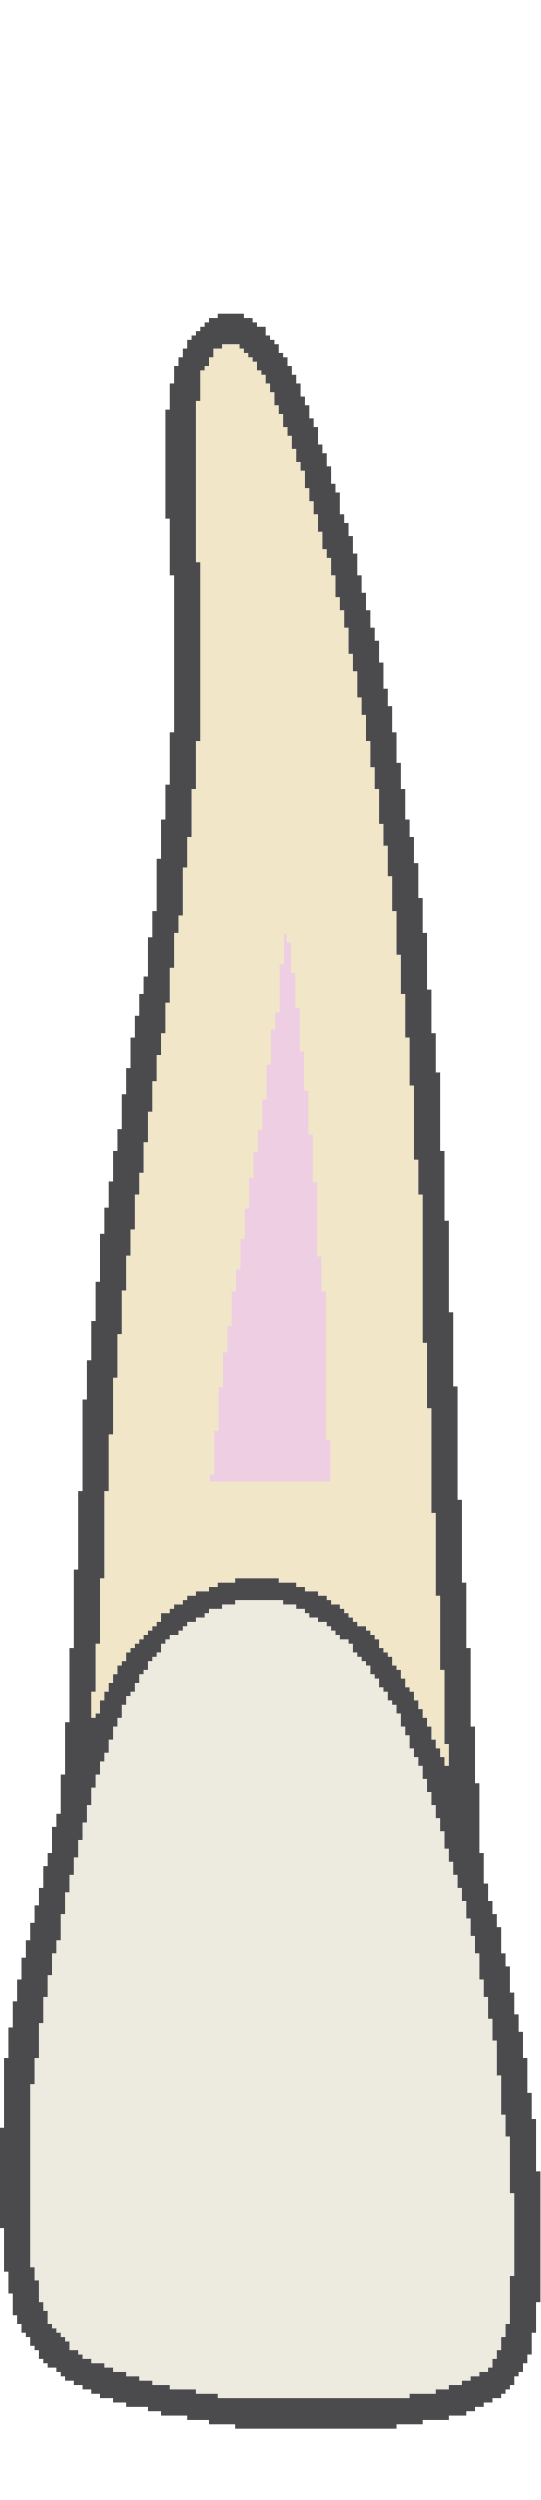
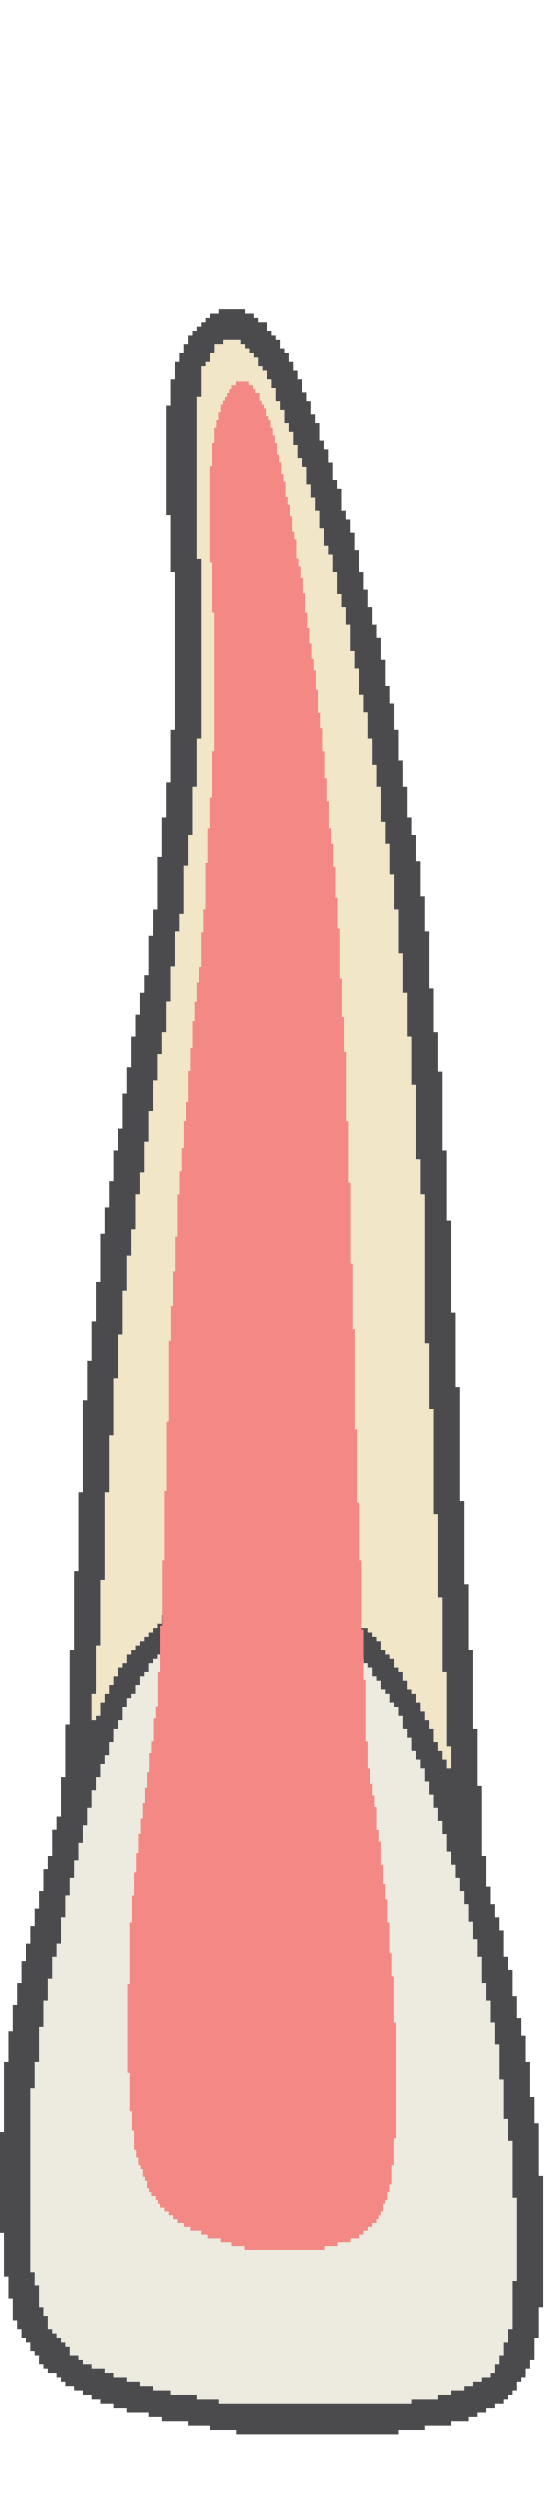
- <svg xmlns="http://www.w3.org/2000/svg" xml:space="preserve" width="446px" height="2062px" version="1.1" style="shape-rendering:geometricPrecision; text-rendering:geometricPrecision; image-rendering:optimizeQuality; fill-rule:evenodd; clip-rule:evenodd" viewBox="0 0 446 2060.93">
+ <svg xmlns="http://www.w3.org/2000/svg" xml:space="preserve" width="446px" height="2052px" version="1.1" style="shape-rendering:geometricPrecision; text-rendering:geometricPrecision; image-rendering:optimizeQuality; fill-rule:evenodd; clip-rule:evenodd" viewBox="0 0 446 2050.14">
  <defs>
    <style type="text/css">
   
-     .fil3 {fill:#4B4B4D}
-     .fil2 {fill:#EECEE2}
+     .fil2 {fill:#4B4B4D}
+     .fil3 {fill:#F48884}
    .fil0 {fill:#EDEAE0}
    .fil1 {fill:#F2E6C9}
   
  </style>
  </defs>
  <g id="root-canal">
-     <polygon id="crown" class="fil0" points="193.96,1322.83 183.17,1322.83 183.17,1326.43 172.38,1326.43 172.38,1330.03 168.79,1330.03 168.79,1333.62 161.59,1333.62 161.59,1337.22 154.4,1337.22 154.4,1340.82 150.8,1340.82 150.8,1344.41 147.21,1344.41 147.21,1348.01 140.01,1348.01 140.01,1351.61 136.42,1351.61 136.42,1355.2 132.82,1355.2 132.82,1362.4 129.22,1362.4 129.22,1366 125.63,1366 125.63,1369.59 122.03,1369.59 122.03,1376.79 118.43,1376.79 118.43,1380.38 114.84,1380.38 114.84,1387.58 111.24,1387.58 111.24,1394.77 107.64,1394.77 107.64,1398.37 104.05,1398.37 104.05,1405.56 100.45,1405.56 100.45,1416.35 96.85,1416.35 96.85,1423.54 93.26,1423.54 93.26,1434.33 89.66,1434.33 89.66,1445.12 86.06,1445.12 86.06,1452.32 82.47,1452.32 82.47,1463.11 78.87,1463.11 78.87,1473.9 75.27,1473.9 75.27,1488.29 71.68,1488.29 71.68,1502.67 68.08,1502.67 68.08,1517.06 64.48,1517.06 64.48,1531.45 60.89,1531.45 60.89,1545.83 57.29,1545.83 57.29,1560.22 53.69,1560.22 53.69,1578.21 50.1,1578.21 50.1,1599.79 46.5,1599.79 46.5,1610.58 42.9,1610.58 42.9,1628.56 39.31,1628.56 39.31,1646.54 35.71,1646.54 35.71,1668.12 32.11,1668.12 32.11,1696.9 28.52,1696.9 28.52,1718.48 24.92,1718.48 24.92,1869.54 28.52,1869.54 28.52,1880.33 32.11,1880.33 32.11,1898.31 35.71,1898.31 35.71,1905.51 39.31,1905.51 39.31,1916.3 42.9,1916.3 42.9,1919.89 46.5,1919.89 46.5,1923.49 50.1,1923.49 50.1,1927.09 53.69,1927.09 53.69,1930.68 57.29,1930.68 57.29,1937.88 64.48,1937.88 64.48,1941.48 68.08,1941.48 68.08,1945.07 75.27,1945.07 75.27,1948.67 86.06,1948.67 86.06,1952.27 93.26,1952.27 93.26,1955.86 104.05,1955.86 104.05,1959.46 114.84,1959.46 114.84,1963.06 125.63,1963.06 125.63,1966.65 140.01,1966.65 140.01,1970.25 161.59,1970.25 161.59,1973.85 179.58,1973.85 179.58,1977.44 337.84,1977.44 337.84,1973.85 359.42,1973.85 359.42,1970.25 370.21,1970.25 370.21,1966.65 381,1966.65 381,1963.06 388.19,1963.06 388.19,1959.46 395.39,1959.46 395.39,1955.86 402.58,1955.86 402.58,1952.27 406.18,1952.27 406.18,1945.07 409.77,1945.07 409.77,1937.88 413.37,1937.88 413.37,1927.09 416.97,1927.09 416.97,1916.3 420.56,1916.3 420.56,1876.73 424.16,1876.73 424.16,1808.39 420.56,1808.39 420.56,1761.64 416.97,1761.64 416.97,1743.65 413.37,1743.65 413.37,1711.28 409.77,1711.28 409.77,1682.51 406.18,1682.51 406.18,1664.53 402.58,1664.53 402.58,1646.54 398.98,1646.54 398.98,1632.16 395.39,1632.16 395.39,1610.58 391.79,1610.58 391.79,1596.19 388.19,1596.19 388.19,1581.8 384.6,1581.8 384.6,1567.41 381,1567.41 381,1556.62 377.4,1556.62 377.4,1545.83 373.81,1545.83 373.81,1535.04 370.21,1535.04 370.21,1524.25 366.61,1524.25 366.61,1509.87 363.02,1509.87 363.02,1499.08 359.42,1499.08 359.42,1488.29 355.82,1488.29 355.82,1477.5 352.22,1477.5 352.22,1466.7 348.63,1466.7 348.63,1455.91 345.03,1455.91 345.03,1448.72 341.43,1448.72 341.43,1441.53 337.84,1441.53 337.84,1430.74 334.24,1430.74 334.24,1423.54 330.64,1423.54 330.64,1412.75 327.05,1412.75 327.05,1405.56 323.45,1405.56 323.45,1401.96 319.85,1401.96 319.85,1394.77 316.26,1394.77 316.26,1391.17 312.66,1391.17 312.66,1383.98 309.06,1383.98 309.06,1380.38 305.47,1380.38 305.47,1373.19 301.87,1373.19 301.87,1369.59 298.27,1369.59 298.27,1366 294.68,1366 294.68,1362.4 291.08,1362.4 291.08,1355.2 287.48,1355.2 287.48,1351.61 280.29,1351.61 280.29,1348.01 276.69,1348.01 276.69,1344.41 273.09,1344.41 273.09,1340.82 269.5,1340.82 269.5,1337.22 262.3,1337.22 262.3,1333.62 255.11,1333.62 255.11,1330.03 251.51,1330.03 251.51,1326.43 244.32,1326.43 244.32,1322.83 233.53,1322.83 233.53,1319.24 193.96,1319.24 " />
-     <polygon id="root" class="fil1" points="183.17,286.97 175.98,286.97 175.98,294.17 172.38,294.17 172.38,301.36 168.79,301.36 168.79,304.96 165.19,304.96 165.19,330.14 161.59,330.14 161.59,463.21 165.19,463.21 165.19,610.68 161.59,610.68 161.59,650.25 158,650.25 158,689.81 154.4,689.81 154.4,714.99 150.8,714.99 150.8,754.55 147.21,754.55 147.21,768.94 143.61,768.94 143.61,797.71 140.01,797.71 140.01,826.49 136.42,826.49 136.42,851.66 132.82,851.66 132.82,869.65 129.22,869.65 129.22,891.23 125.63,891.23 125.63,916.4 122.03,916.4 122.03,941.58 118.43,941.58 118.43,966.76 114.84,966.76 114.84,984.74 111.24,984.74 111.24,1013.52 107.64,1013.52 107.64,1035.1 104.05,1035.1 104.05,1063.87 100.45,1063.87 100.45,1099.84 96.85,1099.84 96.85,1135.81 93.26,1135.81 93.26,1182.56 89.66,1182.56 89.66,1229.32 86.06,1229.32 86.06,1301.25 82.47,1301.25 82.47,1355.2 78.87,1355.2 78.87,1394.77 75.27,1394.77 75.27,1416.35 78.87,1416.35 78.87,1412.75 82.47,1412.75 82.47,1401.96 86.06,1401.96 86.06,1394.77 89.66,1394.77 89.66,1387.58 93.26,1387.58 93.26,1380.38 96.85,1380.38 96.85,1373.19 100.45,1373.19 100.45,1369.59 104.05,1369.59 104.05,1362.4 107.64,1362.4 107.64,1358.8 111.24,1358.8 111.24,1355.2 114.84,1355.2 114.84,1351.61 118.43,1351.61 118.43,1348.01 122.03,1348.01 122.03,1344.41 125.63,1344.41 125.63,1340.82 129.22,1340.82 129.22,1337.22 132.82,1337.22 132.82,1330.03 140.01,1330.03 140.01,1326.43 143.61,1326.43 143.61,1322.83 150.8,1322.83 150.8,1319.24 154.4,1319.24 154.4,1315.64 161.59,1315.64 161.59,1312.04 172.38,1312.04 172.38,1308.45 179.58,1308.45 179.58,1304.85 193.96,1304.85 193.96,1301.25 229.93,1301.25 229.93,1304.85 244.32,1304.85 244.32,1308.45 251.51,1308.45 251.51,1312.04 262.3,1312.04 262.3,1315.64 269.5,1315.64 269.5,1319.24 273.09,1319.24 273.09,1322.83 280.29,1322.83 280.29,1326.43 283.89,1326.43 283.89,1330.03 287.48,1330.03 287.48,1333.62 291.08,1333.62 291.08,1337.22 294.68,1337.22 294.68,1340.82 301.87,1340.82 301.87,1344.41 305.47,1344.41 305.47,1348.01 309.06,1348.01 309.06,1351.61 312.66,1351.61 312.66,1358.8 316.26,1358.8 316.26,1362.4 319.85,1362.4 319.85,1366 323.45,1366 323.45,1373.19 327.05,1373.19 327.05,1376.79 330.64,1376.79 330.64,1383.98 334.24,1383.98 334.24,1391.17 337.84,1391.17 337.84,1394.77 341.43,1394.77 341.43,1401.96 345.03,1401.96 345.03,1409.16 348.63,1409.16 348.63,1416.35 352.22,1416.35 352.22,1423.54 355.82,1423.54 355.82,1434.33 359.42,1434.33 359.42,1441.53 363.02,1441.53 363.02,1448.72 366.61,1448.72 366.61,1455.91 370.21,1455.91 370.21,1437.93 366.61,1437.93 366.61,1376.79 363.02,1376.79 363.02,1315.64 359.42,1315.64 359.42,1247.3 355.82,1247.3 355.82,1160.98 352.22,1160.98 352.22,1107.03 348.63,1107.03 348.63,984.74 345.03,984.74 345.03,955.97 341.43,955.97 341.43,894.82 337.84,894.82 337.84,855.26 334.24,855.26 334.24,819.29 330.64,819.29 330.64,786.92 327.05,786.92 327.05,750.95 323.45,750.95 323.45,722.18 319.85,722.18 319.85,697 316.26,697 316.26,679.02 312.66,679.02 312.66,650.25 309.06,650.25 309.06,632.26 305.47,632.26 305.47,610.68 301.87,610.68 301.87,589.1 298.27,589.1 298.27,574.71 294.68,574.71 294.68,553.13 291.08,553.13 291.08,538.74 287.48,538.74 287.48,517.16 283.89,517.16 283.89,502.78 280.29,502.78 280.29,491.99 276.69,491.99 276.69,474 273.09,474 273.09,459.62 269.5,459.62 269.5,452.42 265.9,452.42 265.9,438.04 262.3,438.04 262.3,423.65 258.71,423.65 258.71,412.86 255.11,412.86 255.11,402.07 251.51,402.07 251.51,387.68 247.92,387.68 247.92,380.49 244.32,380.49 244.32,369.7 240.72,369.7 240.72,358.91 237.13,358.91 237.13,351.72 233.53,351.72 233.53,340.93 229.93,340.93 229.93,333.73 226.34,333.73 226.34,322.94 222.74,322.94 222.74,315.75 219.14,315.75 219.14,308.56 215.55,308.56 215.55,304.96 211.95,304.96 211.95,297.77 208.35,297.77 208.35,294.17 204.76,294.17 204.76,290.57 201.16,290.57 201.16,286.97 197.56,286.97 197.56,283.38 183.17,283.38 " />
-     <g id="_1715220061792">
-       <polygon class="fil2" points="236.39,769.67 234.27,769.67 234.27,794.85 230.67,794.85 230.67,834.41 227.08,834.41 227.08,848.8 223.48,848.8 223.48,877.58 219.88,877.58 219.88,906.35 216.29,906.35 216.29,931.53 212.69,931.53 212.69,949.51 209.09,949.51 209.09,971.09 205.5,971.09 205.5,996.27 201.9,996.27 201.9,1021.45 198.3,1021.45 198.3,1046.62 194.7,1046.62 194.7,1064.61 191.11,1064.61 191.11,1093.38 187.51,1093.38 187.51,1114.96 183.91,1114.96 183.91,1143.73 180.32,1143.73 180.32,1179.7 176.72,1179.7 176.72,1215.67 173.12,1215.67 173.12,1221.39 272.36,1221.39 272.36,1186.89 268.76,1186.89 268.76,1064.61 265.16,1064.61 265.16,1035.83 261.57,1035.83 261.57,974.69 257.97,974.69 257.97,935.12 254.37,935.12 254.37,899.16 250.78,899.16 250.78,866.79 247.18,866.79 247.18,830.82 243.58,830.82 243.58,802.04 239.99,802.04 239.99,776.87 236.39,776.87 " />
-     </g>
-     <path id="outline" class="fil3" d="M24.92 1718.48l3.6 0 0 -21.58 3.59 0 0 -28.78 3.6 0 0 -21.58 3.6 0 0 -17.98 3.59 0 0 -17.98 3.6 0 0 -10.79 3.6 0 0 -21.58 3.59 0 0 -17.99 3.6 0 0 -14.39 3.6 0 0 -14.38 3.59 0 0 -14.39 3.6 0 0 -14.39 3.6 0 0 -14.38 3.59 0 0 -14.39 3.6 0 0 -10.79 3.6 0 0 -10.79 3.59 0 0 -7.2 3.6 0 0 -10.79 3.6 0 0 -10.79 3.59 0 0 -7.19 3.6 0 0 -10.79 3.6 0 0 -7.19 3.59 0 0 -3.6 3.6 0 0 -7.19 3.6 0 0 -7.2 3.59 0 0 -3.59 3.6 0 0 -7.2 3.6 0 0 -3.59 3.59 0 0 -3.6 3.6 0 0 -7.2 3.6 0 0 -3.59 3.59 0 0 -3.6 7.2 0 0 -3.6 3.59 0 0 -3.59 3.6 0 0 -3.6 7.19 0 0 -3.6 7.2 0 0 -3.59 3.59 0 0 -3.6 10.79 0 0 -3.6 10.79 0 0 -3.59 39.57 0 0 3.59 10.79 0 0 3.6 7.19 0 0 3.6 3.6 0 0 3.59 7.19 0 0 3.6 7.2 0 0 3.6 3.59 0 0 3.59 3.6 0 0 3.6 3.6 0 0 3.6 7.19 0 0 3.59 3.6 0 0 7.2 3.6 0 0 3.6 3.59 0 0 3.59 3.6 0 0 3.6 3.6 0 0 7.19 3.59 0 0 3.6 3.6 0 0 7.19 3.6 0 0 3.6 3.59 0 0 7.19 3.6 0 0 3.6 3.6 0 0 7.19 3.59 0 0 10.79 3.6 0 0 7.2 3.6 0 0 10.79 3.59 0 0 7.19 3.6 0 0 7.19 3.6 0 0 10.79 3.59 0 0 10.8 3.6 0 0 10.79 3.6 0 0 10.79 3.6 0 0 10.79 3.59 0 0 14.38 3.6 0 0 10.79 3.6 0 0 10.79 3.59 0 0 10.79 3.6 0 0 10.79 3.6 0 0 14.39 3.59 0 0 14.39 3.6 0 0 14.39 3.6 0 0 21.58 3.59 0 0 14.38 3.6 0 0 17.99 3.6 0 0 17.98 3.59 0 0 28.77 3.6 0 0 32.37 3.6 0 0 17.99 3.59 0 0 46.75 3.6 0 0 68.34 -3.6 0 0 39.57 -3.59 0 0 10.79 -3.6 0 0 10.79 -3.6 0 0 7.19 -3.59 0 0 7.2 -3.6 0 0 3.59 -7.19 0 0 3.6 -7.2 0 0 3.6 -7.19 0 0 3.59 -10.79 0 0 3.6 -10.79 0 0 3.6 -21.58 0 0 3.59 -158.26 0 0 -3.59 -17.99 0 0 -3.6 -21.58 0 0 -3.6 -14.38 0 0 -3.59 -10.79 0 0 -3.6 -10.79 0 0 -3.6 -10.79 0 0 -3.59 -7.2 0 0 -3.6 -10.79 0 0 -3.6 -7.19 0 0 -3.59 -3.6 0 0 -3.6 -7.19 0 0 -7.2 -3.6 0 0 -3.59 -3.59 0 0 -3.6 -3.6 0 0 -3.6 -3.6 0 0 -3.59 -3.59 0 0 -10.79 -3.6 0 0 -7.2 -3.6 0 0 -17.98 -3.59 0 0 -10.79 -3.6 0 0 -151.06zm136.67 -1388.34l3.6 0 0 -25.18 3.6 0 0 -3.6 3.59 0 0 -7.19 3.6 0 0 -7.2 7.19 0 0 -3.59 14.39 0 0 3.59 3.6 0 0 3.6 3.6 0 0 3.6 3.59 0 0 3.6 3.6 0 0 7.19 3.6 0 0 3.6 3.59 0 0 7.19 3.6 0 0 7.19 3.6 0 0 10.79 3.59 0 0 7.2 3.6 0 0 10.79 3.6 0 0 7.19 3.59 0 0 10.79 3.6 0 0 10.79 3.6 0 0 7.19 3.59 0 0 14.39 3.6 0 0 10.79 3.6 0 0 10.79 3.59 0 0 14.39 3.6 0 0 14.38 3.6 0 0 7.2 3.59 0 0 14.38 3.6 0 0 17.99 3.6 0 0 10.79 3.6 0 0 14.38 3.59 0 0 21.58 3.6 0 0 14.39 3.6 0 0 21.58 3.59 0 0 14.39 3.6 0 0 21.58 3.6 0 0 21.58 3.59 0 0 17.99 3.6 0 0 28.77 3.6 0 0 17.98 3.59 0 0 25.18 3.6 0 0 28.77 3.6 0 0 35.97 3.59 0 0 32.37 3.6 0 0 35.97 3.6 0 0 39.56 3.59 0 0 61.15 3.6 0 0 28.77 3.6 0 0 122.29 3.59 0 0 53.95 3.6 0 0 86.32 3.6 0 0 68.34 3.6 0 0 61.15 3.59 0 0 61.14 3.6 0 0 17.98 -3.6 0 0 -7.19 -3.59 0 0 -7.19 -3.6 0 0 -7.2 -3.6 0 0 -10.79 -3.6 0 0 -7.19 -3.59 0 0 -7.19 -3.6 0 0 -7.2 -3.6 0 0 -7.19 -3.59 0 0 -3.6 -3.6 0 0 -7.19 -3.6 0 0 -7.19 -3.59 0 0 -3.6 -3.6 0 0 -7.19 -3.6 0 0 -3.6 -3.59 0 0 -3.6 -3.6 0 0 -7.19 -3.6 0 0 -3.6 -3.59 0 0 -3.6 -3.6 0 0 -3.59 -7.19 0 0 -3.6 -3.6 0 0 -3.6 -3.6 0 0 -3.59 -3.59 0 0 -3.6 -3.6 0 0 -3.6 -7.2 0 0 -3.59 -3.59 0 0 -3.6 -7.2 0 0 -3.6 -10.79 0 0 -3.59 -7.19 0 0 -3.6 -14.39 0 0 -3.6 -35.97 0 0 3.6 -14.38 0 0 3.6 -7.2 0 0 3.59 -10.79 0 0 3.6 -7.19 0 0 3.6 -3.6 0 0 3.59 -7.19 0 0 3.6 -3.6 0 0 3.6 -7.19 0 0 7.19 -3.6 0 0 3.6 -3.59 0 0 3.59 -3.6 0 0 3.6 -3.6 0 0 3.6 -3.59 0 0 3.59 -3.6 0 0 3.6 -3.6 0 0 3.6 -3.59 0 0 7.19 -3.6 0 0 3.6 -3.6 0 0 7.19 -3.59 0 0 7.2 -3.6 0 0 7.19 -3.6 0 0 7.19 -3.59 0 0 10.79 -3.6 0 0 3.6 -3.6 0 0 -21.58 3.6 0 0 -39.57 3.6 0 0 -53.95 3.59 0 0 -71.93 3.6 0 0 -46.76 3.6 0 0 -46.75 3.59 0 0 -35.97 3.6 0 0 -35.97 3.6 0 0 -28.77 3.59 0 0 -21.58 3.6 0 0 -28.78 3.6 0 0 -17.98 3.59 0 0 -25.18 3.6 0 0 -25.18 3.6 0 0 -25.17 3.59 0 0 -21.58 3.6 0 0 -17.99 3.6 0 0 -25.17 3.59 0 0 -28.78 3.6 0 0 -28.77 3.6 0 0 -14.39 3.59 0 0 -39.56 3.6 0 0 -25.18 3.6 0 0 -39.56 3.59 0 0 -39.57 3.6 0 0 -147.47 -3.6 0 0 -133.07zm17.99 -68.34l-7.2 0 0 3.59 -3.59 0 0 3.6 -3.6 0 0 3.6 -3.6 0 0 3.59 -3.59 0 0 3.6 -3.6 0 0 7.19 -3.6 0 0 7.2 -3.59 0 0 7.19 -3.6 0 0 14.39 -3.6 0 0 21.58 -3.59 0 0 89.92 3.59 0 0 46.75 3.6 0 0 129.49 -3.6 0 0 43.16 -3.59 0 0 28.77 -3.6 0 0 32.37 -3.6 0 0 43.16 -3.59 0 0 21.59 -3.6 0 0 32.37 -3.6 0 0 14.38 -3.59 0 0 17.99 -3.6 0 0 17.98 -3.6 0 0 25.18 -3.59 0 0 21.58 -3.6 0 0 28.77 -3.6 0 0 17.98 -3.59 0 0 25.18 -3.6 0 0 21.58 -3.6 0 0 21.58 -3.59 0 0 39.57 -3.6 0 0 32.37 -3.6 0 0 32.37 -3.59 0 0 32.37 -3.6 0 0 75.53 -3.6 0 0 64.74 -3.59 0 0 64.74 -3.6 0 0 61.15 -3.6 0 0 43.16 -3.59 0 0 32.37 -3.6 0 0 10.79 -3.6 0 0 21.58 -3.59 0 0 10.79 -3.6 0 0 17.98 -3.6 0 0 14.39 -3.59 0 0 14.39 -3.6 0 0 14.39 -3.6 0 0 14.38 -3.59 0 0 17.99 -3.6 0 0 17.98 -3.6 0 0 21.58 -3.59 0 0 25.18 -3.6 0 0 57.54 -3.6 0 0 82.73 3.6 0 0 35.97 3.6 0 0 17.98 3.59 0 0 17.98 3.6 0 0 7.2 3.6 0 0 7.19 3.59 0 0 3.6 3.6 0 0 7.19 3.6 0 0 3.6 3.59 0 0 7.19 3.6 0 0 3.6 3.6 0 0 3.6 7.19 0 0 3.59 3.6 0 0 3.6 3.59 0 0 3.6 7.2 0 0 3.59 7.19 0 0 3.6 7.19 0 0 3.6 7.2 0 0 3.59 10.79 0 0 3.6 10.79 0 0 3.6 17.98 0 0 3.59 10.79 0 0 3.6 21.58 0 0 3.6 17.98 0 0 3.59 21.58 0 0 3.6 133.09 0 0 -3.6 21.58 0 0 -3.59 21.58 0 0 -3.6 14.39 0 0 -3.6 7.19 0 0 -3.59 7.19 0 0 -3.6 7.2 0 0 -3.6 7.19 0 0 -3.59 3.6 0 0 -3.6 3.59 0 0 -3.6 3.6 0 0 -7.19 3.6 0 0 -3.6 3.59 0 0 -7.19 3.6 0 0 -7.19 3.6 0 0 -17.99 3.59 0 0 -25.18 3.6 0 0 -107.9 -3.6 0 0 -43.16 -3.59 0 0 -21.58 -3.6 0 0 -28.77 -3.6 0 0 -21.58 -3.59 0 0 -14.39 -3.6 0 0 -17.98 -3.6 0 0 -21.58 -3.59 0 0 -10.79 -3.6 0 0 -21.58 -3.6 0 0 -10.79 -3.59 0 0 -10.8 -3.6 0 0 -14.38 -3.6 0 0 -25.18 -3.59 0 0 -57.55 -3.6 0 0 -46.76 -3.6 0 0 -64.74 -3.59 0 0 -53.95 -3.6 0 0 -68.34 -3.6 0 0 -93.51 -3.59 0 0 -61.15 -3.6 0 0 -75.53 -3.6 0 0 -57.55 -3.59 0 0 -64.74 -3.6 0 0 -32.37 -3.6 0 0 -35.96 -3.6 0 0 -46.76 -3.59 0 0 -28.78 -3.6 0 0 -28.77 -3.6 0 0 -21.58 -3.59 0 0 -14.39 -3.6 0 0 -25.17 -3.6 0 0 -21.59 -3.59 0 0 -25.17 -3.6 0 0 -21.58 -3.6 0 0 -14.39 -3.59 0 0 -21.58 -3.6 0 0 -17.99 -3.6 0 0 -10.79 -3.59 0 0 -14.38 -3.6 0 0 -14.39 -3.6 0 0 -14.39 -3.59 0 0 -17.98 -3.6 0 0 -14.39 -3.6 0 0 -10.79 -3.59 0 0 -7.19 -3.6 0 0 -17.98 -3.6 0 0 -7.2 -3.6 0 0 -14.38 -3.59 0 0 -10.79 -3.6 0 0 -7.2 -3.6 0 0 -14.38 -3.59 0 0 -7.2 -3.6 0 0 -10.79 -3.6 0 0 -7.19 -3.59 0 0 -10.79 -3.6 0 0 -7.19 -3.6 0 0 -7.2 -3.59 0 0 -7.19 -3.6 0 0 -3.6 -3.6 0 0 -7.19 -3.59 0 0 -3.6 -3.6 0 0 -3.6 -3.6 0 0 -7.19 -7.19 0 0 -3.6 -3.6 0 0 -3.59 -7.19 0 0 -3.6 -21.58 0 0 3.6z" />
+     <polygon id="crown" class="fil0" points="193.96,1317.44 183.17,1317.44 183.17,1321.04 172.38,1321.04 172.38,1324.64 168.79,1324.64 168.79,1328.23 161.59,1328.23 161.59,1331.83 154.4,1331.83 154.4,1335.43 150.8,1335.43 150.8,1339.02 147.21,1339.02 147.21,1342.62 140.01,1342.62 140.01,1346.22 136.42,1346.22 136.42,1349.81 132.82,1349.81 132.82,1357.01 129.22,1357.01 129.22,1360.6 125.63,1360.6 125.63,1364.2 122.03,1364.2 122.03,1371.39 118.43,1371.39 118.43,1374.99 114.84,1374.99 114.84,1382.18 111.24,1382.18 111.24,1389.38 107.64,1389.38 107.64,1392.97 104.05,1392.97 104.05,1400.17 100.45,1400.17 100.45,1410.96 96.85,1410.96 96.85,1418.15 93.26,1418.15 93.26,1428.94 89.66,1428.94 89.66,1439.73 86.06,1439.73 86.06,1446.93 82.47,1446.93 82.47,1457.72 78.87,1457.72 78.87,1468.51 75.27,1468.51 75.27,1482.89 71.68,1482.89 71.68,1497.28 68.08,1497.28 68.08,1511.67 64.48,1511.67 64.48,1526.06 60.89,1526.06 60.89,1540.44 57.29,1540.44 57.29,1554.83 53.69,1554.83 53.69,1572.81 50.1,1572.81 50.1,1594.4 46.5,1594.4 46.5,1605.19 42.9,1605.19 42.9,1623.17 39.31,1623.17 39.31,1641.15 35.71,1641.15 35.71,1662.73 32.11,1662.73 32.11,1691.51 28.52,1691.51 28.52,1713.09 24.92,1713.09 24.92,1864.15 28.52,1864.15 28.52,1874.94 32.11,1874.94 32.11,1892.92 35.71,1892.92 35.71,1900.12 39.31,1900.12 39.31,1910.91 42.9,1910.91 42.9,1914.5 46.5,1914.5 46.5,1918.1 50.1,1918.1 50.1,1921.7 53.69,1921.7 53.69,1925.29 57.29,1925.29 57.29,1932.49 64.48,1932.49 64.48,1936.08 68.08,1936.08 68.08,1939.68 75.27,1939.68 75.27,1943.28 86.06,1943.28 86.06,1946.87 93.26,1946.87 93.26,1950.47 104.05,1950.47 104.05,1954.07 114.84,1954.07 114.84,1957.67 125.63,1957.67 125.63,1961.26 140.01,1961.26 140.01,1964.86 161.59,1964.86 161.59,1968.46 179.58,1968.46 179.58,1972.05 337.84,1972.05 337.84,1968.46 359.42,1968.46 359.42,1964.86 370.21,1964.86 370.21,1961.26 381,1961.26 381,1957.67 388.19,1957.67 388.19,1954.07 395.39,1954.07 395.39,1950.47 402.58,1950.47 402.58,1946.87 406.18,1946.87 406.18,1939.68 409.77,1939.68 409.77,1932.49 413.37,1932.49 413.37,1921.7 416.97,1921.7 416.97,1910.91 420.56,1910.91 420.56,1871.34 424.16,1871.34 424.16,1803 420.56,1803 420.56,1756.25 416.97,1756.25 416.97,1738.26 413.37,1738.26 413.37,1705.89 409.77,1705.89 409.77,1677.12 406.18,1677.12 406.18,1659.14 402.58,1659.14 402.58,1641.15 398.98,1641.15 398.98,1626.77 395.39,1626.77 395.39,1605.19 391.79,1605.19 391.79,1590.8 388.19,1590.8 388.19,1576.41 384.6,1576.41 384.6,1562.02 381,1562.02 381,1551.23 377.4,1551.23 377.4,1540.44 373.81,1540.44 373.81,1529.65 370.21,1529.65 370.21,1518.86 366.61,1518.86 366.61,1504.47 363.02,1504.47 363.02,1493.68 359.42,1493.68 359.42,1482.89 355.82,1482.89 355.82,1472.1 352.22,1472.1 352.22,1461.31 348.63,1461.31 348.63,1450.52 345.03,1450.52 345.03,1443.33 341.43,1443.33 341.43,1436.14 337.84,1436.14 337.84,1425.34 334.24,1425.34 334.24,1418.15 330.64,1418.15 330.64,1407.36 327.05,1407.36 327.05,1400.17 323.45,1400.17 323.45,1396.57 319.85,1396.57 319.85,1389.38 316.26,1389.38 316.26,1385.78 312.66,1385.78 312.66,1378.59 309.06,1378.59 309.06,1374.99 305.47,1374.99 305.47,1367.8 301.87,1367.8 301.87,1364.2 298.27,1364.2 298.27,1360.6 294.68,1360.6 294.68,1357.01 291.08,1357.01 291.08,1349.81 287.48,1349.81 287.48,1346.22 280.29,1346.22 280.29,1342.62 276.69,1342.62 276.69,1339.02 273.09,1339.02 273.09,1335.43 269.5,1335.43 269.5,1331.83 262.3,1331.83 262.3,1328.23 255.11,1328.23 255.11,1324.64 251.51,1324.64 251.51,1321.04 244.32,1321.04 244.32,1317.44 233.53,1317.44 233.53,1313.85 193.96,1313.85 " />
+     <polygon id="root" class="fil1" points="183.17,281.58 175.98,281.58 175.98,288.78 172.38,288.78 172.38,295.97 168.79,295.97 168.79,299.57 165.19,299.57 165.19,324.75 161.59,324.75 161.59,457.82 165.19,457.82 165.19,605.29 161.59,605.29 161.59,644.86 158,644.86 158,684.42 154.4,684.42 154.4,709.6 150.8,709.6 150.8,749.16 147.21,749.16 147.21,763.55 143.61,763.55 143.61,792.32 140.01,792.32 140.01,821.1 136.42,821.1 136.42,846.27 132.82,846.27 132.82,864.26 129.22,864.26 129.22,885.84 125.63,885.84 125.63,911.01 122.03,911.01 122.03,936.19 118.43,936.19 118.43,961.37 114.84,961.37 114.84,979.35 111.24,979.35 111.24,1008.13 107.64,1008.13 107.64,1029.71 104.05,1029.71 104.05,1058.48 100.45,1058.48 100.45,1094.45 96.85,1094.45 96.85,1130.42 93.26,1130.42 93.26,1177.17 89.66,1177.17 89.66,1223.93 86.06,1223.93 86.06,1295.86 82.47,1295.86 82.47,1349.81 78.87,1349.81 78.87,1389.38 75.27,1389.38 75.27,1410.96 78.87,1410.96 78.87,1407.36 82.47,1407.36 82.47,1396.57 86.06,1396.57 86.06,1389.38 89.66,1389.38 89.66,1382.19 93.26,1382.19 93.26,1374.99 96.85,1374.99 96.85,1367.8 100.45,1367.8 100.45,1364.2 104.05,1364.2 104.05,1357.01 107.64,1357.01 107.64,1353.41 111.24,1353.41 111.24,1349.81 114.84,1349.81 114.84,1346.22 118.43,1346.22 118.43,1342.62 122.03,1342.62 122.03,1339.02 125.63,1339.02 125.63,1335.43 129.22,1335.43 129.22,1331.83 132.82,1331.83 132.82,1324.64 140.01,1324.64 140.01,1321.04 143.61,1321.04 143.61,1317.44 150.8,1317.44 150.8,1313.85 154.4,1313.85 154.4,1310.25 161.59,1310.25 161.59,1306.65 172.38,1306.65 172.38,1303.06 179.58,1303.06 179.58,1299.46 193.96,1299.46 193.96,1295.86 229.93,1295.86 229.93,1299.46 244.32,1299.46 244.32,1303.06 251.51,1303.06 251.51,1306.65 262.3,1306.65 262.3,1310.25 269.5,1310.25 269.5,1313.85 273.09,1313.85 273.09,1317.44 280.29,1317.44 280.29,1321.04 283.89,1321.04 283.89,1324.64 287.48,1324.64 287.48,1328.23 291.08,1328.23 291.08,1331.83 294.68,1331.83 294.68,1335.43 301.87,1335.43 301.87,1339.02 305.47,1339.02 305.47,1342.62 309.06,1342.62 309.06,1346.22 312.66,1346.22 312.66,1353.41 316.26,1353.41 316.26,1357.01 319.85,1357.01 319.85,1360.61 323.45,1360.61 323.45,1367.8 327.05,1367.8 327.05,1371.4 330.64,1371.4 330.64,1378.59 334.24,1378.59 334.24,1385.78 337.84,1385.78 337.84,1389.38 341.43,1389.38 341.43,1396.57 345.03,1396.57 345.03,1403.77 348.63,1403.77 348.63,1410.96 352.22,1410.96 352.22,1418.15 355.82,1418.15 355.82,1428.94 359.42,1428.94 359.42,1436.14 363.02,1436.14 363.02,1443.33 366.61,1443.33 366.61,1450.53 370.21,1450.53 370.21,1432.54 366.61,1432.54 366.61,1371.4 363.02,1371.4 363.02,1310.25 359.42,1310.25 359.42,1241.91 355.82,1241.91 355.82,1155.59 352.22,1155.59 352.22,1101.64 348.63,1101.64 348.63,979.35 345.03,979.35 345.03,950.58 341.43,950.58 341.43,889.43 337.84,889.43 337.84,849.87 334.24,849.87 334.24,813.9 330.64,813.9 330.64,781.53 327.05,781.53 327.05,745.57 323.45,745.57 323.45,716.79 319.85,716.79 319.85,691.61 316.26,691.61 316.26,673.63 312.66,673.63 312.66,644.86 309.06,644.86 309.06,626.87 305.47,626.87 305.47,605.29 301.87,605.29 301.87,583.71 298.27,583.71 298.27,569.32 294.68,569.32 294.68,547.74 291.08,547.74 291.08,533.36 287.48,533.36 287.48,511.77 283.89,511.77 283.89,497.39 280.29,497.39 280.29,486.6 276.69,486.6 276.69,468.61 273.09,468.61 273.09,454.23 269.5,454.23 269.5,447.03 265.9,447.03 265.9,432.65 262.3,432.65 262.3,418.26 258.71,418.26 258.71,407.47 255.11,407.47 255.11,396.68 251.51,396.68 251.51,382.29 247.92,382.29 247.92,375.1 244.32,375.1 244.32,364.31 240.72,364.31 240.72,353.52 237.13,353.52 237.13,346.33 233.53,346.33 233.53,335.54 229.93,335.54 229.93,328.34 226.34,328.34 226.34,317.55 222.74,317.55 222.74,310.36 219.14,310.36 219.14,303.17 215.55,303.17 215.55,299.57 211.95,299.57 211.95,292.38 208.35,292.38 208.35,288.78 204.76,288.78 204.76,285.18 201.16,285.18 201.16,281.58 197.56,281.58 197.56,277.99 183.17,277.99 " />
+     <path id="outline" class="fil2" d="M24.92 1713.09l3.6 0 0 -21.58 3.59 0 0 -28.78 3.6 0 0 -21.58 3.6 0 0 -17.98 3.59 0 0 -17.98 3.6 0 0 -10.79 3.6 0 0 -21.59 3.59 0 0 -17.98 3.6 0 0 -14.39 3.6 0 0 -14.38 3.59 0 0 -14.39 3.6 0 0 -14.39 3.6 0 0 -14.39 3.59 0 0 -14.38 3.6 0 0 -10.79 3.6 0 0 -10.79 3.59 0 0 -7.2 3.6 0 0 -10.79 3.6 0 0 -10.79 3.59 0 0 -7.19 3.6 0 0 -10.79 3.6 0 0 -7.2 3.59 0 0 -3.59 3.6 0 0 -7.2 3.6 0 0 -7.19 3.59 0 0 -3.6 3.6 0 0 -7.19 3.6 0 0 -3.6 3.59 0 0 -3.59 3.6 0 0 -7.2 3.6 0 0 -3.59 3.59 0 0 -3.6 7.2 0 0 -3.6 3.59 0 0 -3.59 3.6 0 0 -3.6 7.19 0 0 -3.6 7.2 0 0 -3.59 3.59 0 0 -3.6 10.79 0 0 -3.6 10.79 0 0 -3.59 39.57 0 0 3.59 10.79 0 0 3.6 7.19 0 0 3.6 3.6 0 0 3.59 7.19 0 0 3.6 7.2 0 0 3.6 3.59 0 0 3.59 3.6 0 0 3.6 3.6 0 0 3.6 7.19 0 0 3.59 3.6 0 0 7.2 3.6 0 0 3.59 3.59 0 0 3.6 3.6 0 0 3.6 3.6 0 0 7.19 3.59 0 0 3.6 3.6 0 0 7.19 3.6 0 0 3.6 3.59 0 0 7.19 3.6 0 0 3.6 3.6 0 0 7.19 3.59 0 0 10.79 3.6 0 0 7.19 3.6 0 0 10.8 3.59 0 0 7.19 3.6 0 0 7.19 3.6 0 0 10.79 3.59 0 0 10.79 3.6 0 0 10.79 3.6 0 0 10.79 3.6 0 0 10.79 3.59 0 0 14.39 3.6 0 0 10.79 3.6 0 0 10.79 3.59 0 0 10.79 3.6 0 0 10.79 3.6 0 0 14.39 3.59 0 0 14.39 3.6 0 0 14.39 3.6 0 0 21.58 3.59 0 0 14.38 3.6 0 0 17.99 3.6 0 0 17.98 3.59 0 0 28.77 3.6 0 0 32.37 3.6 0 0 17.99 3.59 0 0 46.75 3.6 0 0 68.34 -3.6 0 0 39.57 -3.59 0 0 10.79 -3.6 0 0 10.79 -3.6 0 0 7.19 -3.59 0 0 7.19 -3.6 0 0 3.6 -7.19 0 0 3.6 -7.2 0 0 3.6 -7.19 0 0 3.59 -10.79 0 0 3.6 -10.79 0 0 3.6 -21.58 0 0 3.59 -158.26 0 0 -3.59 -17.99 0 0 -3.6 -21.58 0 0 -3.6 -14.38 0 0 -3.59 -10.79 0 0 -3.6 -10.79 0 0 -3.6 -10.79 0 0 -3.6 -7.2 0 0 -3.59 -10.79 0 0 -3.6 -7.19 0 0 -3.6 -3.6 0 0 -3.59 -7.19 0 0 -7.2 -3.6 0 0 -3.59 -3.59 0 0 -3.6 -3.6 0 0 -3.6 -3.6 0 0 -3.59 -3.59 0 0 -10.79 -3.6 0 0 -7.2 -3.6 0 0 -17.98 -3.59 0 0 -10.79 -3.6 0 0 -151.06zm136.67 -1388.35l3.6 0 0 -25.17 3.6 0 0 -3.6 3.59 0 0 -7.19 3.6 0 0 -7.2 7.19 0 0 -3.6 14.39 0 0 3.6 3.6 0 0 3.6 3.6 0 0 3.6 3.59 0 0 3.59 3.6 0 0 7.2 3.6 0 0 3.59 3.59 0 0 7.2 3.6 0 0 7.19 3.6 0 0 10.79 3.59 0 0 7.19 3.6 0 0 10.79 3.6 0 0 7.2 3.59 0 0 10.79 3.6 0 0 10.79 3.6 0 0 7.19 3.59 0 0 14.39 3.6 0 0 10.79 3.6 0 0 10.79 3.59 0 0 14.39 3.6 0 0 14.38 3.6 0 0 7.2 3.59 0 0 14.38 3.6 0 0 17.99 3.6 0 0 10.79 3.6 0 0 14.38 3.59 0 0 21.58 3.6 0 0 14.39 3.6 0 0 21.58 3.59 0 0 14.39 3.6 0 0 21.58 3.6 0 0 21.58 3.59 0 0 17.98 3.6 0 0 28.78 3.6 0 0 17.98 3.59 0 0 25.18 3.6 0 0 28.77 3.6 0 0 35.97 3.59 0 0 32.37 3.6 0 0 35.97 3.6 0 0 39.56 3.59 0 0 61.15 3.6 0 0 28.77 3.6 0 0 122.29 3.59 0 0 53.95 3.6 0 0 86.32 3.6 0 0 68.34 3.6 0 0 61.14 3.59 0 0 61.15 3.6 0 0 17.98 -3.6 0 0 -7.19 -3.59 0 0 -7.19 -3.6 0 0 -7.2 -3.6 0 0 -10.79 -3.6 0 0 -7.19 -3.59 0 0 -7.2 -3.6 0 0 -7.19 -3.6 0 0 -7.19 -3.59 0 0 -3.6 -3.6 0 0 -7.19 -3.6 0 0 -7.2 -3.59 0 0 -3.59 -3.6 0 0 -7.2 -3.6 0 0 -3.59 -3.59 0 0 -3.6 -3.6 0 0 -7.19 -3.6 0 0 -3.6 -3.59 0 0 -3.6 -3.6 0 0 -3.59 -7.19 0 0 -3.6 -3.6 0 0 -3.6 -3.6 0 0 -3.59 -3.59 0 0 -3.6 -3.6 0 0 -3.6 -7.2 0 0 -3.59 -3.59 0 0 -3.6 -7.2 0 0 -3.6 -10.79 0 0 -3.59 -7.19 0 0 -3.6 -14.39 0 0 -3.6 -35.97 0 0 3.6 -14.38 0 0 3.6 -7.2 0 0 3.59 -10.79 0 0 3.6 -7.19 0 0 3.6 -3.6 0 0 3.59 -7.19 0 0 3.6 -3.6 0 0 3.6 -7.19 0 0 7.19 -3.6 0 0 3.6 -3.59 0 0 3.59 -3.6 0 0 3.6 -3.6 0 0 3.6 -3.59 0 0 3.59 -3.6 0 0 3.6 -3.6 0 0 3.6 -3.59 0 0 7.19 -3.6 0 0 3.6 -3.6 0 0 7.19 -3.59 0 0 7.19 -3.6 0 0 7.2 -3.6 0 0 7.19 -3.59 0 0 10.79 -3.6 0 0 3.6 -3.6 0 0 -21.58 3.6 0 0 -39.57 3.6 0 0 -53.95 3.59 0 0 -71.93 3.6 0 0 -46.76 3.6 0 0 -46.76 3.59 0 0 -35.96 3.6 0 0 -35.97 3.6 0 0 -28.78 3.59 0 0 -21.58 3.6 0 0 -28.77 3.6 0 0 -17.98 3.59 0 0 -25.18 3.6 0 0 -25.18 3.6 0 0 -25.17 3.59 0 0 -21.58 3.6 0 0 -17.99 3.6 0 0 -25.17 3.59 0 0 -28.78 3.6 0 0 -28.77 3.6 0 0 -14.39 3.59 0 0 -39.57 3.6 0 0 -25.17 3.6 0 0 -39.57 3.59 0 0 -39.56 3.6 0 0 -147.47 -3.6 0 0 -133.08zm17.99 -68.34l-7.2 0 0 3.6 -3.59 0 0 3.6 -3.6 0 0 3.59 -3.6 0 0 3.6 -3.59 0 0 3.6 -3.6 0 0 7.19 -3.6 0 0 7.2 -3.59 0 0 7.19 -3.6 0 0 14.39 -3.6 0 0 21.58 -3.59 0 0 89.92 3.59 0 0 46.75 3.6 0 0 129.48 -3.6 0 0 43.16 -3.59 0 0 28.78 -3.6 0 0 32.37 -3.6 0 0 43.16 -3.59 0 0 21.58 -3.6 0 0 32.38 -3.6 0 0 14.38 -3.59 0 0 17.99 -3.6 0 0 17.98 -3.6 0 0 25.18 -3.59 0 0 21.58 -3.6 0 0 28.77 -3.6 0 0 17.98 -3.59 0 0 25.18 -3.6 0 0 21.58 -3.6 0 0 21.58 -3.59 0 0 39.56 -3.6 0 0 32.38 -3.6 0 0 32.37 -3.59 0 0 32.37 -3.6 0 0 75.53 -3.6 0 0 64.74 -3.59 0 0 64.74 -3.6 0 0 61.14 -3.6 0 0 43.17 -3.59 0 0 32.37 -3.6 0 0 10.79 -3.6 0 0 21.58 -3.59 0 0 10.79 -3.6 0 0 17.98 -3.6 0 0 14.39 -3.59 0 0 14.39 -3.6 0 0 14.39 -3.6 0 0 14.38 -3.59 0 0 17.99 -3.6 0 0 17.98 -3.6 0 0 21.58 -3.59 0 0 25.18 -3.6 0 0 57.54 -3.6 0 0 82.73 3.6 0 0 35.96 3.6 0 0 17.99 3.59 0 0 17.98 3.6 0 0 7.2 3.6 0 0 7.19 3.59 0 0 3.6 3.6 0 0 7.19 3.6 0 0 3.6 3.59 0 0 7.19 3.6 0 0 3.6 3.6 0 0 3.59 7.19 0 0 3.6 3.6 0 0 3.6 3.59 0 0 3.6 7.2 0 0 3.59 7.19 0 0 3.6 7.19 0 0 3.6 7.2 0 0 3.59 10.79 0 0 3.6 10.79 0 0 3.6 17.98 0 0 3.59 10.79 0 0 3.6 21.58 0 0 3.6 17.98 0 0 3.59 21.58 0 0 3.6 133.09 0 0 -3.6 21.58 0 0 -3.59 21.58 0 0 -3.6 14.39 0 0 -3.6 7.19 0 0 -3.59 7.19 0 0 -3.6 7.2 0 0 -3.6 7.19 0 0 -3.59 3.6 0 0 -3.6 3.59 0 0 -3.6 3.6 0 0 -7.19 3.6 0 0 -3.6 3.59 0 0 -7.19 3.6 0 0 -7.2 3.6 0 0 -17.98 3.59 0 0 -25.18 3.6 0 0 -107.9 -3.6 0 0 -43.16 -3.59 0 0 -21.58 -3.6 0 0 -28.77 -3.6 0 0 -21.58 -3.59 0 0 -14.39 -3.6 0 0 -17.98 -3.6 0 0 -21.58 -3.59 0 0 -10.79 -3.6 0 0 -21.59 -3.6 0 0 -10.79 -3.59 0 0 -10.79 -3.6 0 0 -14.38 -3.6 0 0 -25.18 -3.59 0 0 -57.55 -3.6 0 0 -46.76 -3.6 0 0 -64.74 -3.59 0 0 -53.95 -3.6 0 0 -68.34 -3.6 0 0 -93.51 -3.59 0 0 -61.15 -3.6 0 0 -75.53 -3.6 0 0 -57.55 -3.59 0 0 -64.74 -3.6 0 0 -32.37 -3.6 0 0 -35.96 -3.6 0 0 -46.76 -3.59 0 0 -28.78 -3.6 0 0 -28.77 -3.6 0 0 -21.58 -3.59 0 0 -14.39 -3.6 0 0 -25.18 -3.6 0 0 -21.58 -3.59 0 0 -25.18 -3.6 0 0 -21.58 -3.6 0 0 -14.38 -3.59 0 0 -21.58 -3.6 0 0 -17.99 -3.6 0 0 -10.79 -3.59 0 0 -14.38 -3.6 0 0 -14.39 -3.6 0 0 -14.39 -3.59 0 0 -17.98 -3.6 0 0 -14.39 -3.6 0 0 -10.79 -3.59 0 0 -7.19 -3.6 0 0 -17.98 -3.6 0 0 -7.2 -3.6 0 0 -14.38 -3.59 0 0 -10.79 -3.6 0 0 -7.2 -3.6 0 0 -14.39 -3.59 0 0 -7.19 -3.6 0 0 -10.79 -3.6 0 0 -7.19 -3.59 0 0 -10.79 -3.6 0 0 -7.2 -3.6 0 0 -7.19 -3.59 0 0 -7.19 -3.6 0 0 -3.6 -3.6 0 0 -7.2 -3.59 0 0 -3.59 -3.6 0 0 -3.6 -3.6 0 0 -7.19 -7.19 0 0 -3.6 -3.6 0 0 -3.6 -7.19 0 0 -3.59 -21.58 0 0 3.59z" />
+     <polygon class="fil3" points="285.96,919.3 285.96,969.9 287.74,969.9 287.74,1036.31 289.52,1036.31 289.52,1090.06 291.3,1090.06 291.3,1172.28 293.07,1172.28 293.07,1232.37 294.85,1232.37 294.85,1279.8 296.63,1279.8 296.63,1336.72 298.4,1336.72 298.4,1377.83 300.18,1377.83 300.18,1428.42 301.96,1428.42 301.96,1450.56 303.73,1450.56 303.73,1463.21 305.51,1463.21 305.51,1472.7 307.29,1472.7 307.29,1482.18 309.06,1482.18 309.06,1501.16 310.84,1501.16 310.84,1510.64 312.62,1510.64 312.62,1529.62 314.4,1529.62 314.4,1545.42 316.17,1545.42 316.17,1558.08 317.95,1558.08 317.95,1577.05 319.73,1577.05 319.73,1602.35 321.5,1602.35 321.5,1621.32 323.28,1621.32 323.28,1659.27 325.06,1659.27 325.06,1754.13 323.28,1754.13 323.28,1776.26 321.5,1776.26 321.5,1792.08 319.73,1792.08 319.73,1798.4 317.95,1798.4 317.95,1804.73 316.17,1804.73 316.17,1807.89 314.4,1807.89 314.4,1814.21 312.62,1814.21 312.62,1817.37 310.84,1817.37 310.84,1820.54 309.06,1820.54 309.06,1823.7 305.51,1823.7 305.51,1826.86 301.96,1826.86 301.96,1830.03 298.4,1830.03 298.4,1833.19 294.85,1833.19 294.85,1836.35 287.74,1836.35 287.74,1839.51 277.08,1839.51 277.08,1842.67 266.42,1842.67 266.42,1845.84 200.68,1845.84 200.68,1842.67 190.01,1842.67 190.01,1839.51 181.13,1839.51 181.13,1836.35 170.47,1836.35 170.47,1833.19 165.14,1833.19 165.14,1830.03 156.26,1830.03 156.26,1826.86 150.93,1826.86 150.93,1823.7 145.59,1823.7 145.59,1820.54 142.04,1820.54 142.04,1817.37 138.49,1817.37 138.49,1814.21 134.93,1814.21 134.93,1811.05 131.38,1811.05 131.38,1807.89 129.6,1807.89 129.6,1804.73 127.83,1804.73 127.83,1801.57 124.27,1801.57 124.27,1798.4 122.49,1798.4 122.49,1795.24 120.72,1795.24 120.72,1788.92 118.94,1788.92 118.94,1785.75 117.16,1785.75 117.16,1779.43 115.39,1779.43 115.39,1776.26 113.61,1776.26 113.61,1769.94 111.83,1769.94 111.83,1763.62 110.06,1763.62 110.06,1747.81 108.28,1747.81 108.28,1732 106.5,1732 106.5,1700.38 104.73,1700.38 104.73,1627.64 106.5,1627.64 106.5,1577.05 108.28,1577.05 108.28,1554.91 110.06,1554.91 110.06,1535.94 111.83,1535.94 111.83,1520.13 113.61,1520.13 113.61,1504.32 115.39,1504.32 115.39,1491.67 117.16,1491.67 117.16,1479.02 118.94,1479.02 118.94,1466.37 120.72,1466.37 120.72,1453.72 122.49,1453.72 122.49,1437.91 124.27,1437.91 124.27,1428.42 126.05,1428.42 126.05,1409.45 127.83,1409.45 127.83,1399.96 129.6,1399.96 129.6,1371.5 131.38,1371.5 131.38,1333.56 133.16,1333.56 133.16,1279.8 134.93,1279.8 134.93,1222.88 136.71,1222.88 136.71,1165.96 138.49,1165.96 138.49,1099.55 140.26,1099.55 140.26,1071.09 142.04,1071.09 142.04,1042.63 143.82,1042.63 143.82,1014.17 145.59,1014.17 145.59,979.39 147.37,979.39 147.37,960.41 149.15,960.41 149.15,941.44 150.93,941.44 150.93,919.3 152.7,919.3 152.7,903.49 154.48,903.49 154.48,878.2 156.26,878.2 156.26,859.22 158.03,859.22 158.03,837.09 159.81,837.09 159.81,821.28 161.59,821.28 161.59,805.46 163.36,805.46 163.36,792.82 165.14,792.82 165.14,764.36 166.92,764.36 166.92,745.38 168.69,745.38 168.69,707.44 170.47,707.44 170.47,678.98 172.25,678.98 172.25,653.68 174.02,653.68 174.02,615.73 175.8,615.73 175.8,501.89 174.02,501.89 174.02,460.78 172.25,460.78 172.25,381.73 174.02,381.73 174.02,362.75 175.8,362.75 175.8,350.1 177.58,350.1 177.58,343.78 179.35,343.78 179.35,337.46 181.13,337.46 181.13,331.13 182.91,331.13 182.91,327.97 184.68,327.97 184.68,324.81 186.46,324.81 186.46,321.64 188.24,321.64 188.24,318.48 190.01,318.48 190.01,315.32 193.57,315.32 193.57,312.16 204.23,312.16 204.23,315.32 207.78,315.32 207.78,318.48 209.56,318.48 209.56,321.64 213.12,321.64 213.12,327.97 214.89,327.97 214.89,331.13 216.67,331.13 216.67,334.29 218.45,334.29 218.45,340.62 220.22,340.62 220.22,343.78 222,343.78 222,350.1 223.78,350.1 223.78,356.43 225.55,356.43 225.55,362.75 227.33,362.75 227.33,372.24 229.11,372.24 229.11,378.56 230.88,378.56 230.88,388.05 232.66,388.05 232.66,394.38 234.44,394.38 234.44,407.02 236.21,407.02 236.21,413.35 237.99,413.35 237.99,422.84 239.77,422.84 239.77,435.48 241.54,435.48 241.54,441.81 243.32,441.81 243.32,457.62 245.1,457.62 245.1,463.94 246.87,463.94 246.87,473.43 248.65,473.43 248.65,486.08 250.43,486.08 250.43,501.89 252.21,501.89 252.21,514.54 253.98,514.54 253.98,527.19 255.76,527.19 255.76,539.84 257.54,539.84 257.54,549.32 259.31,549.32 259.31,565.14 261.09,565.14 261.09,584.11 262.87,584.11 262.87,596.76 264.64,596.76 264.64,615.73 266.42,615.73 266.42,637.87 268.2,637.87 268.2,656.84 269.97,656.84 269.97,678.98 271.75,678.98 271.75,691.62 273.53,691.62 273.53,710.6 275.3,710.6 275.3,735.9 277.08,735.9 277.08,761.19 278.86,761.19 278.86,802.31 280.63,802.31 280.63,833.93 282.41,833.93 282.41,862.38 284.19,862.38 284.19,919.3 " />
  </g>
</svg>
